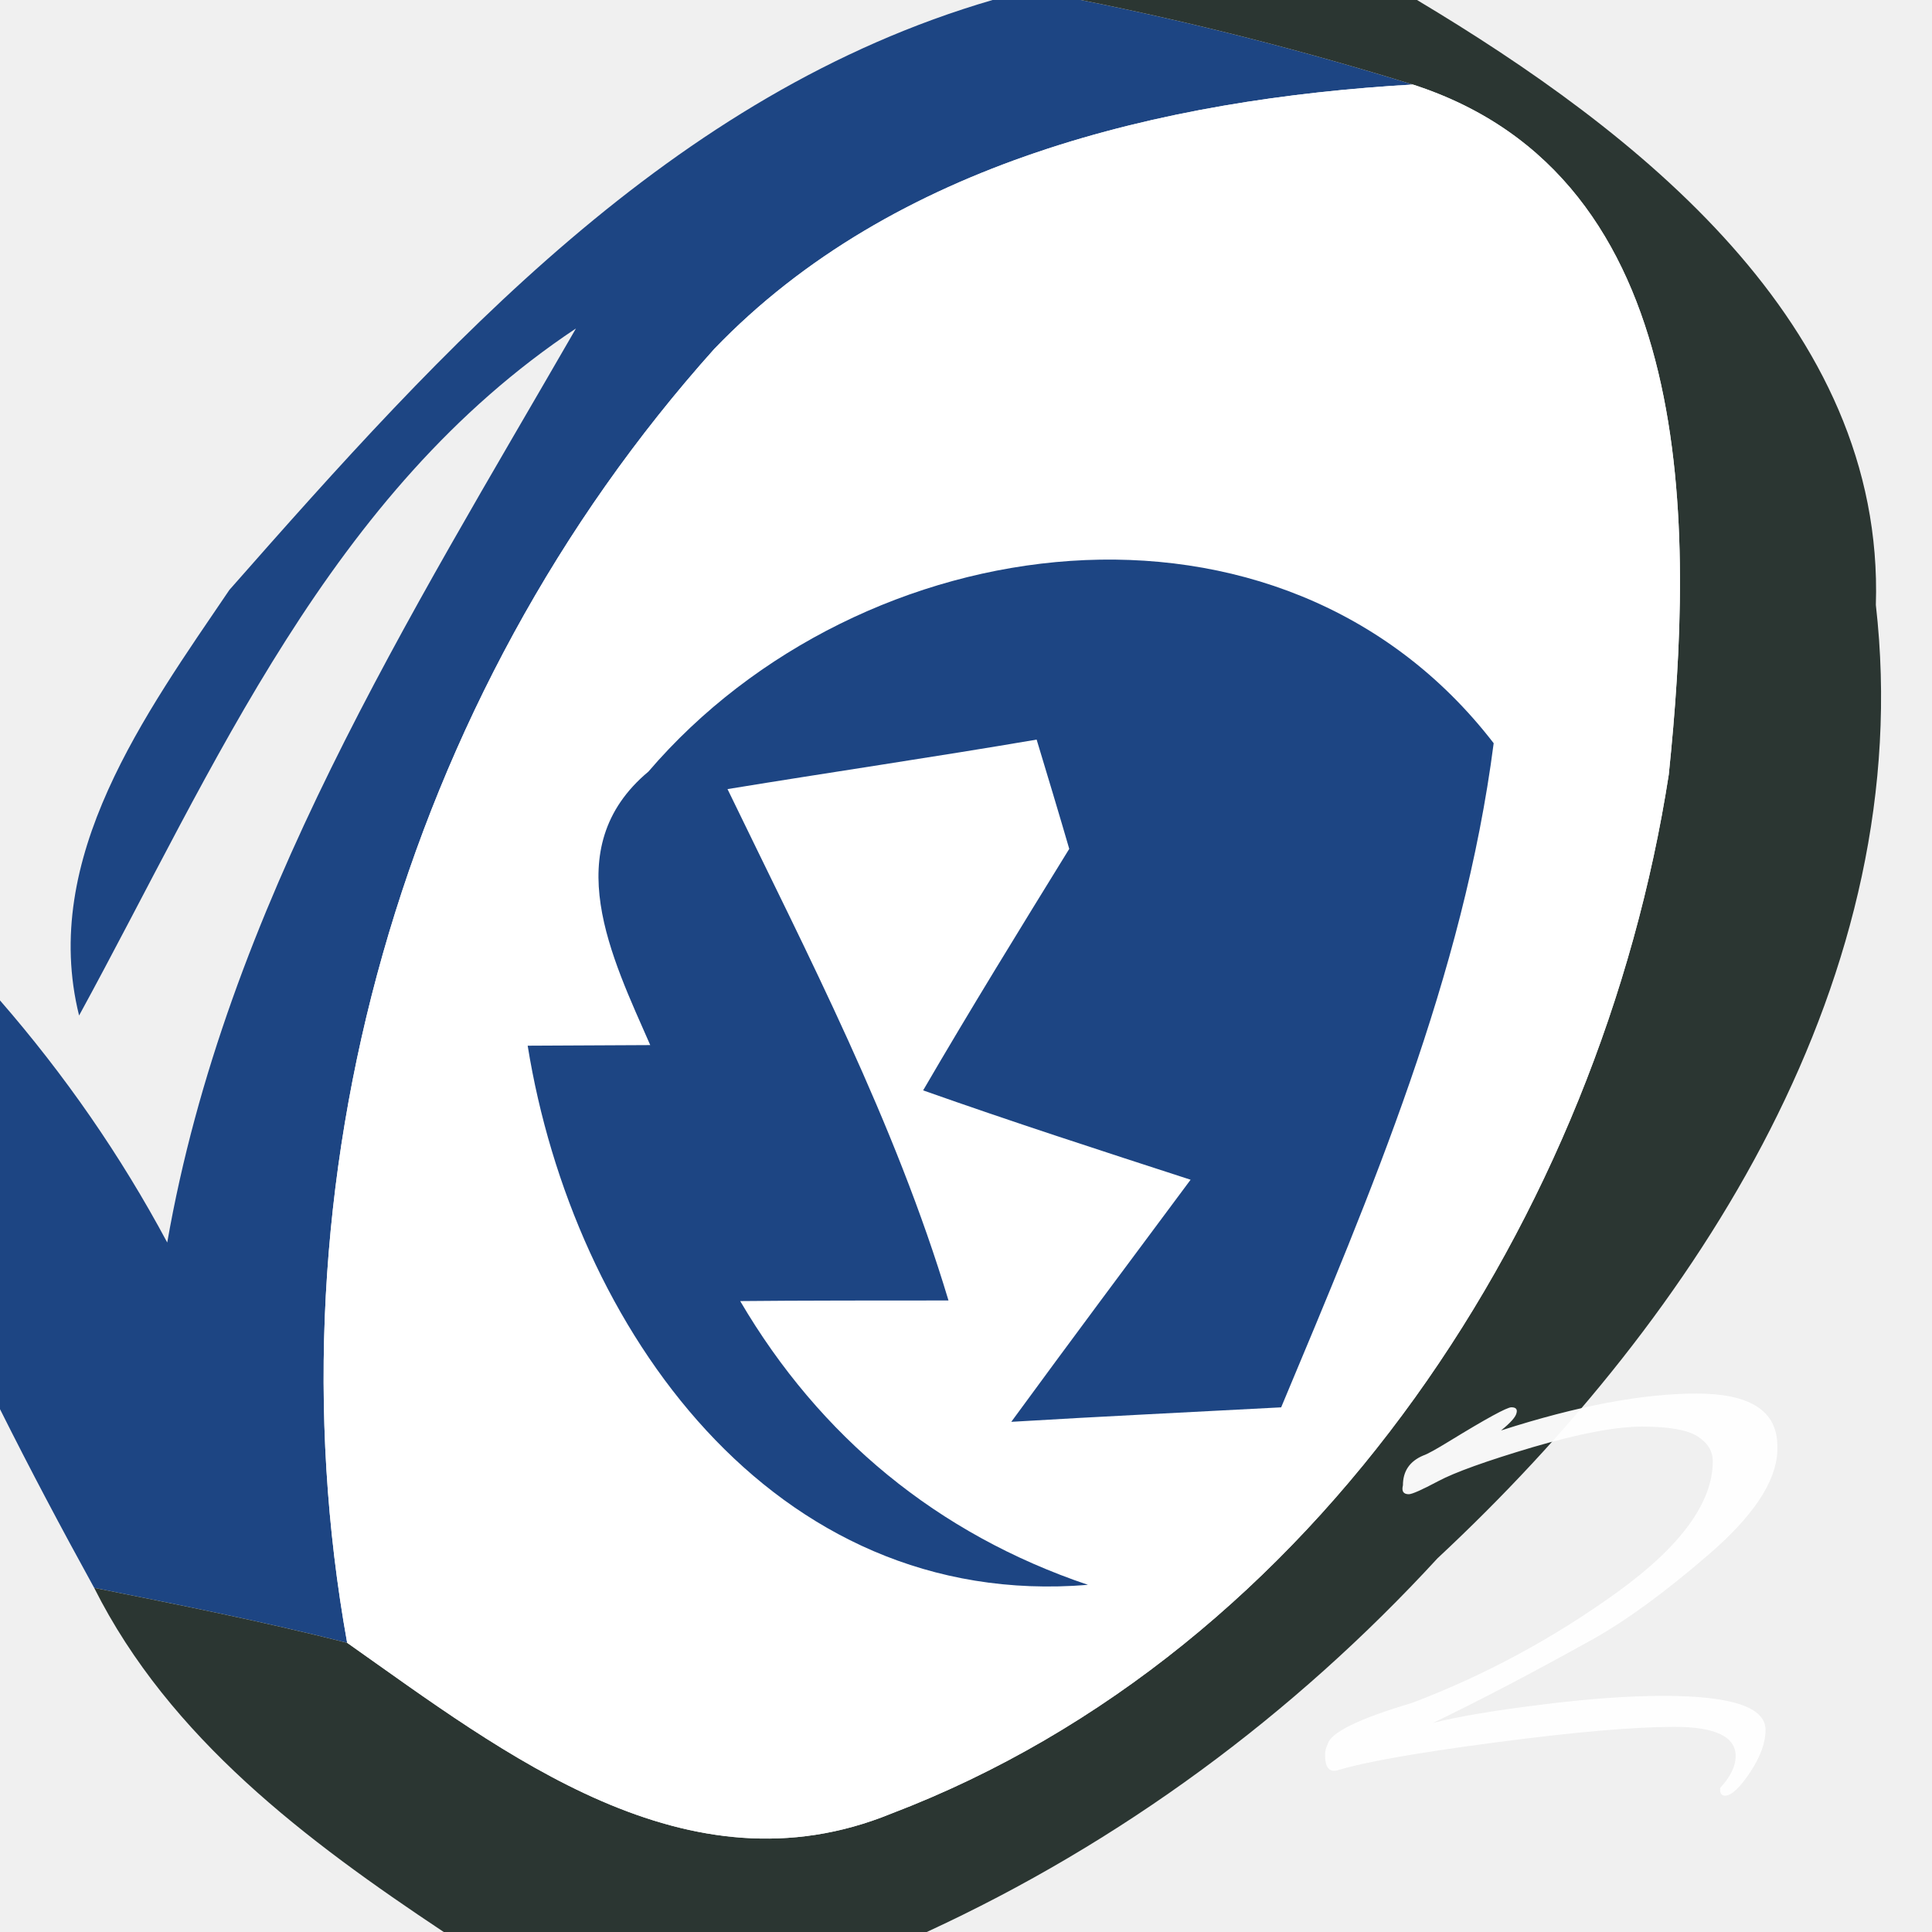
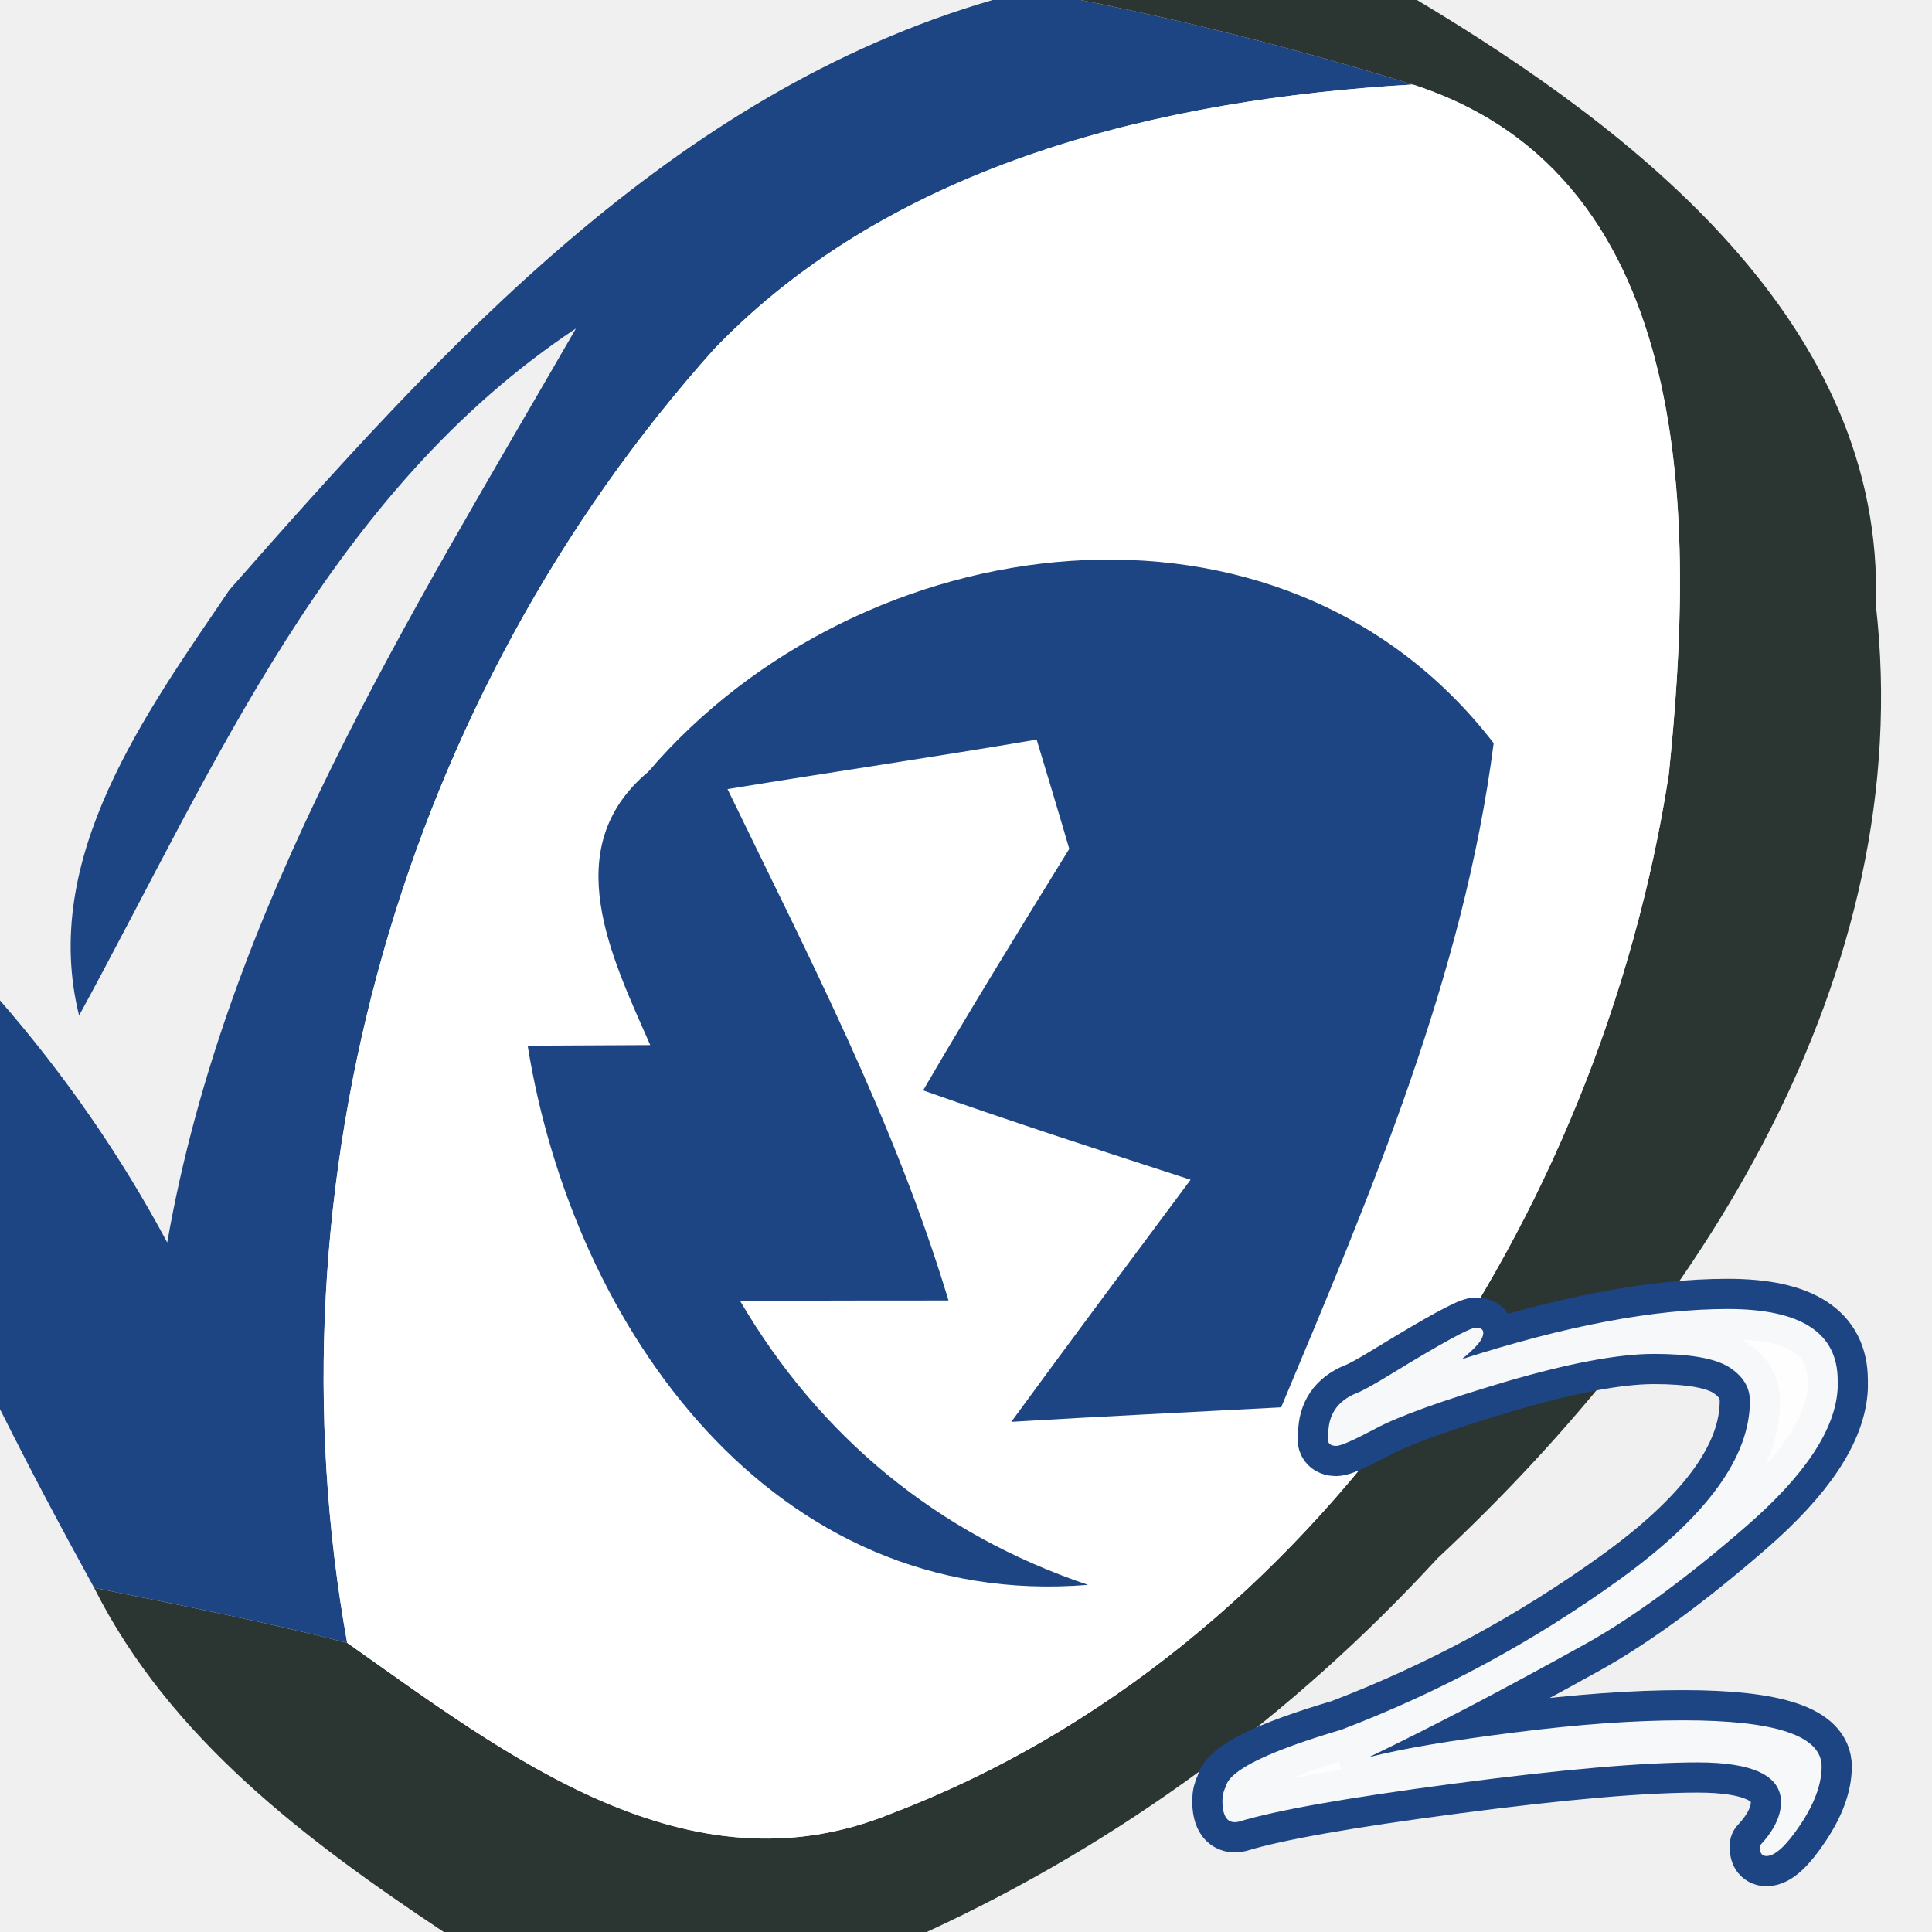
<svg xmlns="http://www.w3.org/2000/svg" width="32pt" height="32pt" viewBox="0 0 32 32" version="1.1" id="svg2">
  <polygon style="stroke: rgb(0, 0, 0); fill: rgb(255, 255, 255); fill-opacity: 0.56;" points="28.651 22.979" />
  <g>
    <path fill="#1d4583" d="M 16.44 0 L 17.9 0 C 19.76 0.37 21.59 0.84 23.4 1.4 C 19.26 1.64 14.8 2.69 11.83 5.78 C 6.67 11.54 4.38 19.59 5.75 27.21 C 4.37 26.86 2.96 26.58 1.56 26.3 C 1.02 25.32 0.5 24.34 0 23.34 L 0 16.57 C 1.07 17.8 2 19.14 2.77 20.58 C 3.74 15.03 6.78 10.23 9.54 5.44 C 5.45 8.16 3.57 12.68 1.31 16.82 C 0.66 14.21 2.41 11.82 3.8 9.77 C 7.34 5.75 11.12 1.55 16.44 0 Z" id="path6" />
    <path fill="#2b3632" d="M 17.9 0 L 23.47 0 C 27.08 2.16 31.22 5.36 31.07 10.02 C 31.77 16.16 28.12 21.79 23.81 25.81 C 21.42 28.41 18.56 30.52 15.35 32 L 7.35 32 C 5.08 30.49 2.81 28.79 1.56 26.3 C 2.96 26.58 4.37 26.86 5.75 27.21 C 8.36 29.05 11.38 31.42 14.76 30.04 C 21.84 27.34 26.51 20.12 27.64 12.83 C 28.06 8.76 28.17 2.94 23.4 1.4 C 21.59 0.84 19.76 0.37 17.9 0 Z" id="path8" />
    <path fill="#ffffff" d="M 23.4 1.4 C 28.17 2.94 28.06 8.76 27.64 12.83 C 26.51 20.12 21.84 27.34 14.76 30.04 C 11.38 31.42 8.36 29.05 5.75 27.21 C 4.38 19.59 6.67 11.54 11.83 5.78 C 14.8 2.69 19.26 1.64 23.4 1.4 Z" id="path12" />
    <path fill="#1d4583" d="M 10.74 12.78 C 14.25 8.68 21.21 7.73 24.74 12.31 C 24.24 16.17 22.71 19.75 21.22 23.31 C 19.73 23.39 18.24 23.46 16.75 23.55 C 17.73 22.21 18.73 20.87 19.72 19.54 C 18.24 19.06 16.76 18.58 15.29 18.06 C 16.07 16.72 16.89 15.39 17.71 14.06 C 17.58 13.61 17.31 12.71 17.17 12.25 C 15.47 12.54 13.76 12.79 12.05 13.07 C 13.39 15.84 14.82 18.58 15.71 21.54 C 14.85 21.54 13.12 21.54 12.26 21.55 C 13.58 23.8 15.53 25.41 18.02 26.25 C 12.79 26.68 9.49 21.98 8.74 17.32 C 9.25 17.32 10.26 17.31 10.77 17.31 C 10.14 15.87 9.22 14.05 10.74 12.78 Z" id="path14" />
  </g>
-   <path d="M 28.571 29.742 C 28.518 29.742 28.491 29.709 28.491 29.643 L 28.491 29.614 C 28.662 29.43 28.748 29.254 28.748 29.086 C 28.748 28.764 28.41 28.602 27.734 28.602 C 27.062 28.602 26.076 28.688 24.776 28.859 C 23.473 29.03 22.597 29.185 22.149 29.323 C 22.015 29.356 21.947 29.27 21.947 29.066 C 21.947 29.003 21.962 28.946 21.99 28.893 C 22.031 28.7 22.499 28.469 23.396 28.203 C 24.597 27.745 25.728 27.136 26.787 26.372 C 27.842 25.609 28.369 24.886 28.369 24.202 C 28.369 24.034 28.284 23.896 28.112 23.787 C 27.941 23.682 27.638 23.629 27.202 23.629 C 26.766 23.629 26.162 23.743 25.387 23.97 C 24.613 24.2 24.092 24.388 23.823 24.532 C 23.55 24.677 23.388 24.749 23.334 24.749 C 23.245 24.749 23.212 24.7 23.237 24.601 C 23.237 24.368 23.348 24.203 23.573 24.108 C 23.642 24.085 23.788 24.004 24.013 23.866 C 24.619 23.495 24.96 23.309 25.033 23.309 C 25.106 23.309 25.135 23.34 25.119 23.402 C 25.106 23.468 25.021 23.565 24.862 23.693 C 26.129 23.285 27.208 23.082 28.1 23.082 C 28.992 23.082 29.438 23.371 29.438 23.95 C 29.438 23.98 29.438 24.011 29.438 24.044 C 29.414 24.544 29.041 25.106 28.32 25.731 C 27.599 26.356 26.956 26.828 26.389 27.147 C 25.371 27.713 24.485 28.177 23.732 28.538 C 24.143 28.433 24.735 28.333 25.51 28.237 C 26.279 28.139 26.962 28.089 27.556 28.089 C 28.681 28.089 29.243 28.277 29.243 28.652 C 29.243 28.865 29.157 29.101 28.986 29.357 C 28.815 29.614 28.676 29.742 28.571 29.742 Z" style="white-space: pre; stroke-linecap: round; stroke-miterlimit: 1; stroke-linejoin: round; stroke-width: 0.362px; stroke-opacity: 0.56; fill: rgb(255, 255, 255); fill-opacity: 0.96;" />
+   <path d="M 29.259 30.742 C 29.187 30.742 29.15 30.697 29.15 30.607 L 29.15 30.568 C 29.383 30.318 29.499 30.078 29.499 29.85 C 29.499 29.412 29.039 29.191 28.12 29.191 C 27.205 29.191 25.864 29.308 24.096 29.541 C 22.323 29.774 21.131 29.985 20.522 30.172 C 20.339 30.217 20.247 30.1 20.247 29.823 C 20.247 29.737 20.267 29.659 20.305 29.588 C 20.361 29.324 20.998 29.01 22.218 28.649 C 23.853 28.025 25.39 27.197 26.831 26.157 C 28.267 25.119 28.984 24.136 28.984 23.205 C 28.984 22.976 28.868 22.789 28.633 22.641 C 28.402 22.498 27.989 22.425 27.396 22.425 C 26.803 22.425 25.981 22.58 24.927 22.889 C 23.873 23.202 23.165 23.459 22.799 23.654 C 22.428 23.851 22.208 23.949 22.134 23.949 C 22.013 23.949 21.968 23.883 22.001 23.748 C 22.001 23.431 22.153 23.207 22.459 23.078 C 22.552 23.046 22.752 22.936 23.058 22.748 C 23.882 22.244 24.346 21.991 24.445 21.991 C 24.545 21.991 24.584 22.033 24.562 22.117 C 24.545 22.206 24.429 22.338 24.212 22.513 C 25.937 21.957 27.404 21.681 28.617 21.681 C 29.831 21.681 30.438 22.075 30.438 22.862 C 30.438 22.903 30.438 22.945 30.438 22.99 C 30.405 23.671 29.897 24.435 28.917 25.285 C 27.936 26.136 27.062 26.778 26.29 27.212 C 24.906 27.982 23.7 28.612 22.675 29.104 C 23.234 28.961 24.04 28.826 25.094 28.694 C 26.14 28.561 27.07 28.494 27.877 28.494 C 29.408 28.494 30.172 28.749 30.172 29.259 C 30.172 29.549 30.056 29.869 29.823 30.218 C 29.59 30.568 29.401 30.742 29.259 30.742 Z" style="white-space: pre; stroke-linecap: round; stroke-miterlimit: 1; stroke-linejoin: round; fill: rgb(255, 255, 255); fill-opacity: 0.96; stroke: rgb(29, 69, 131); fill-rule: evenodd; paint-order: stroke;" />
</svg>
